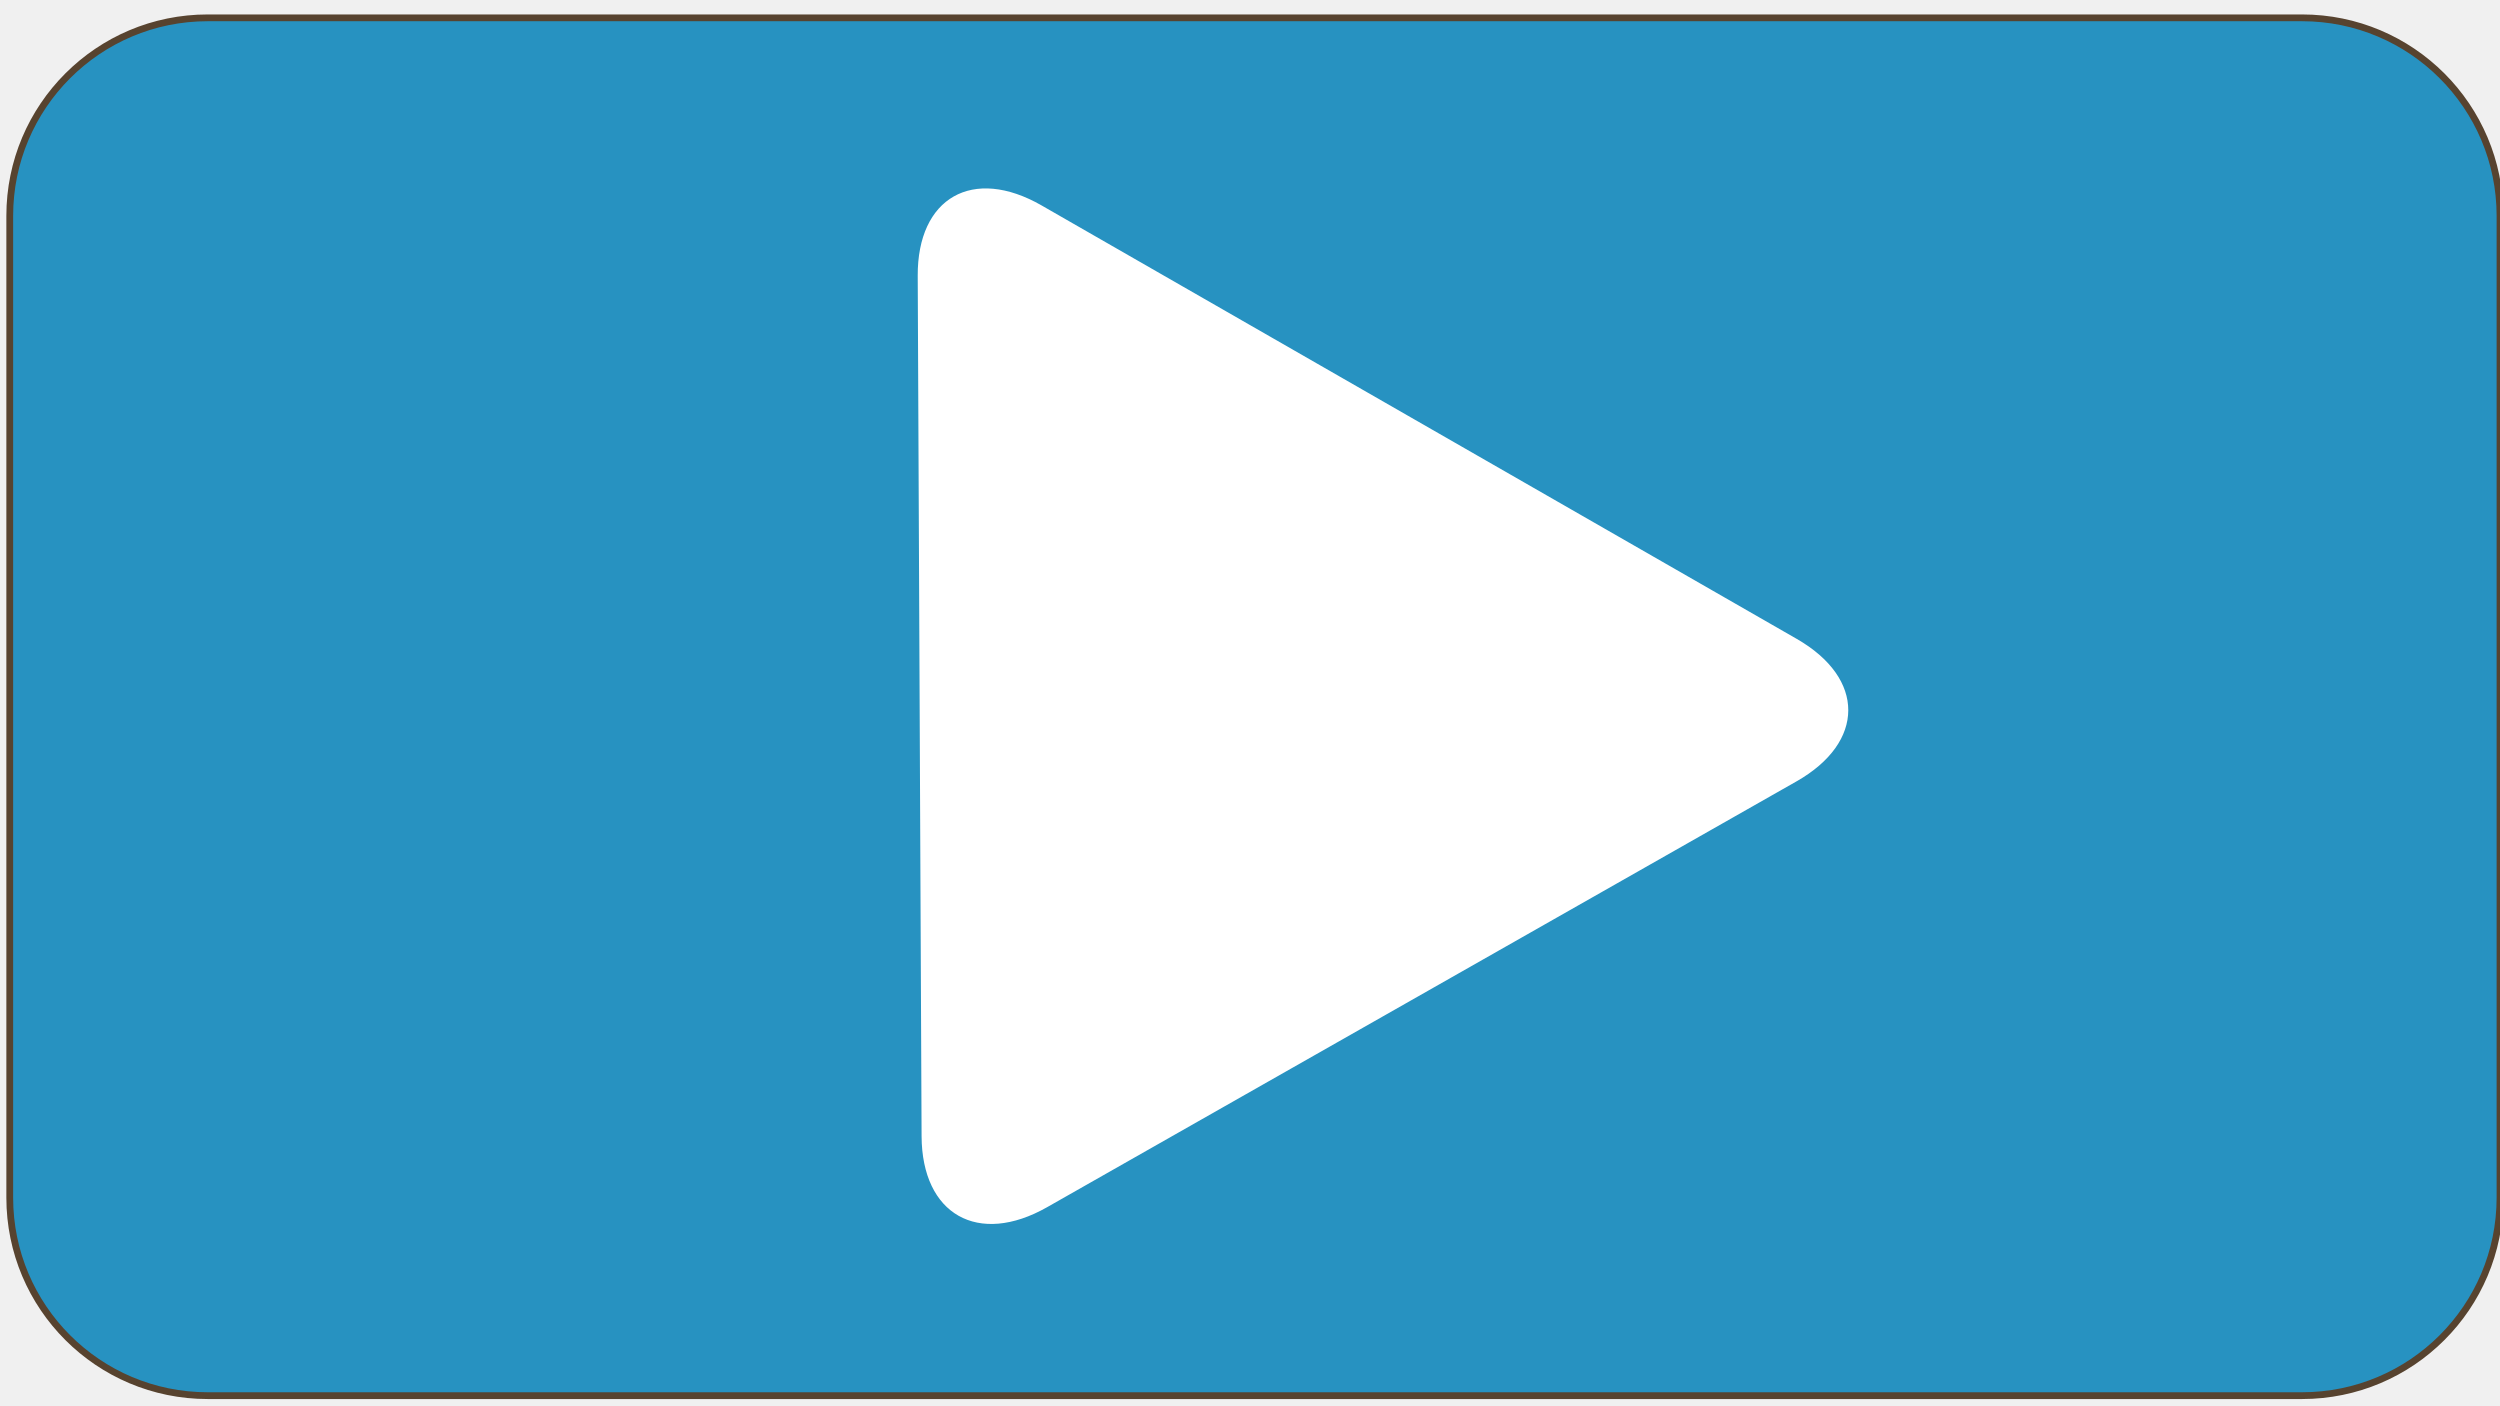
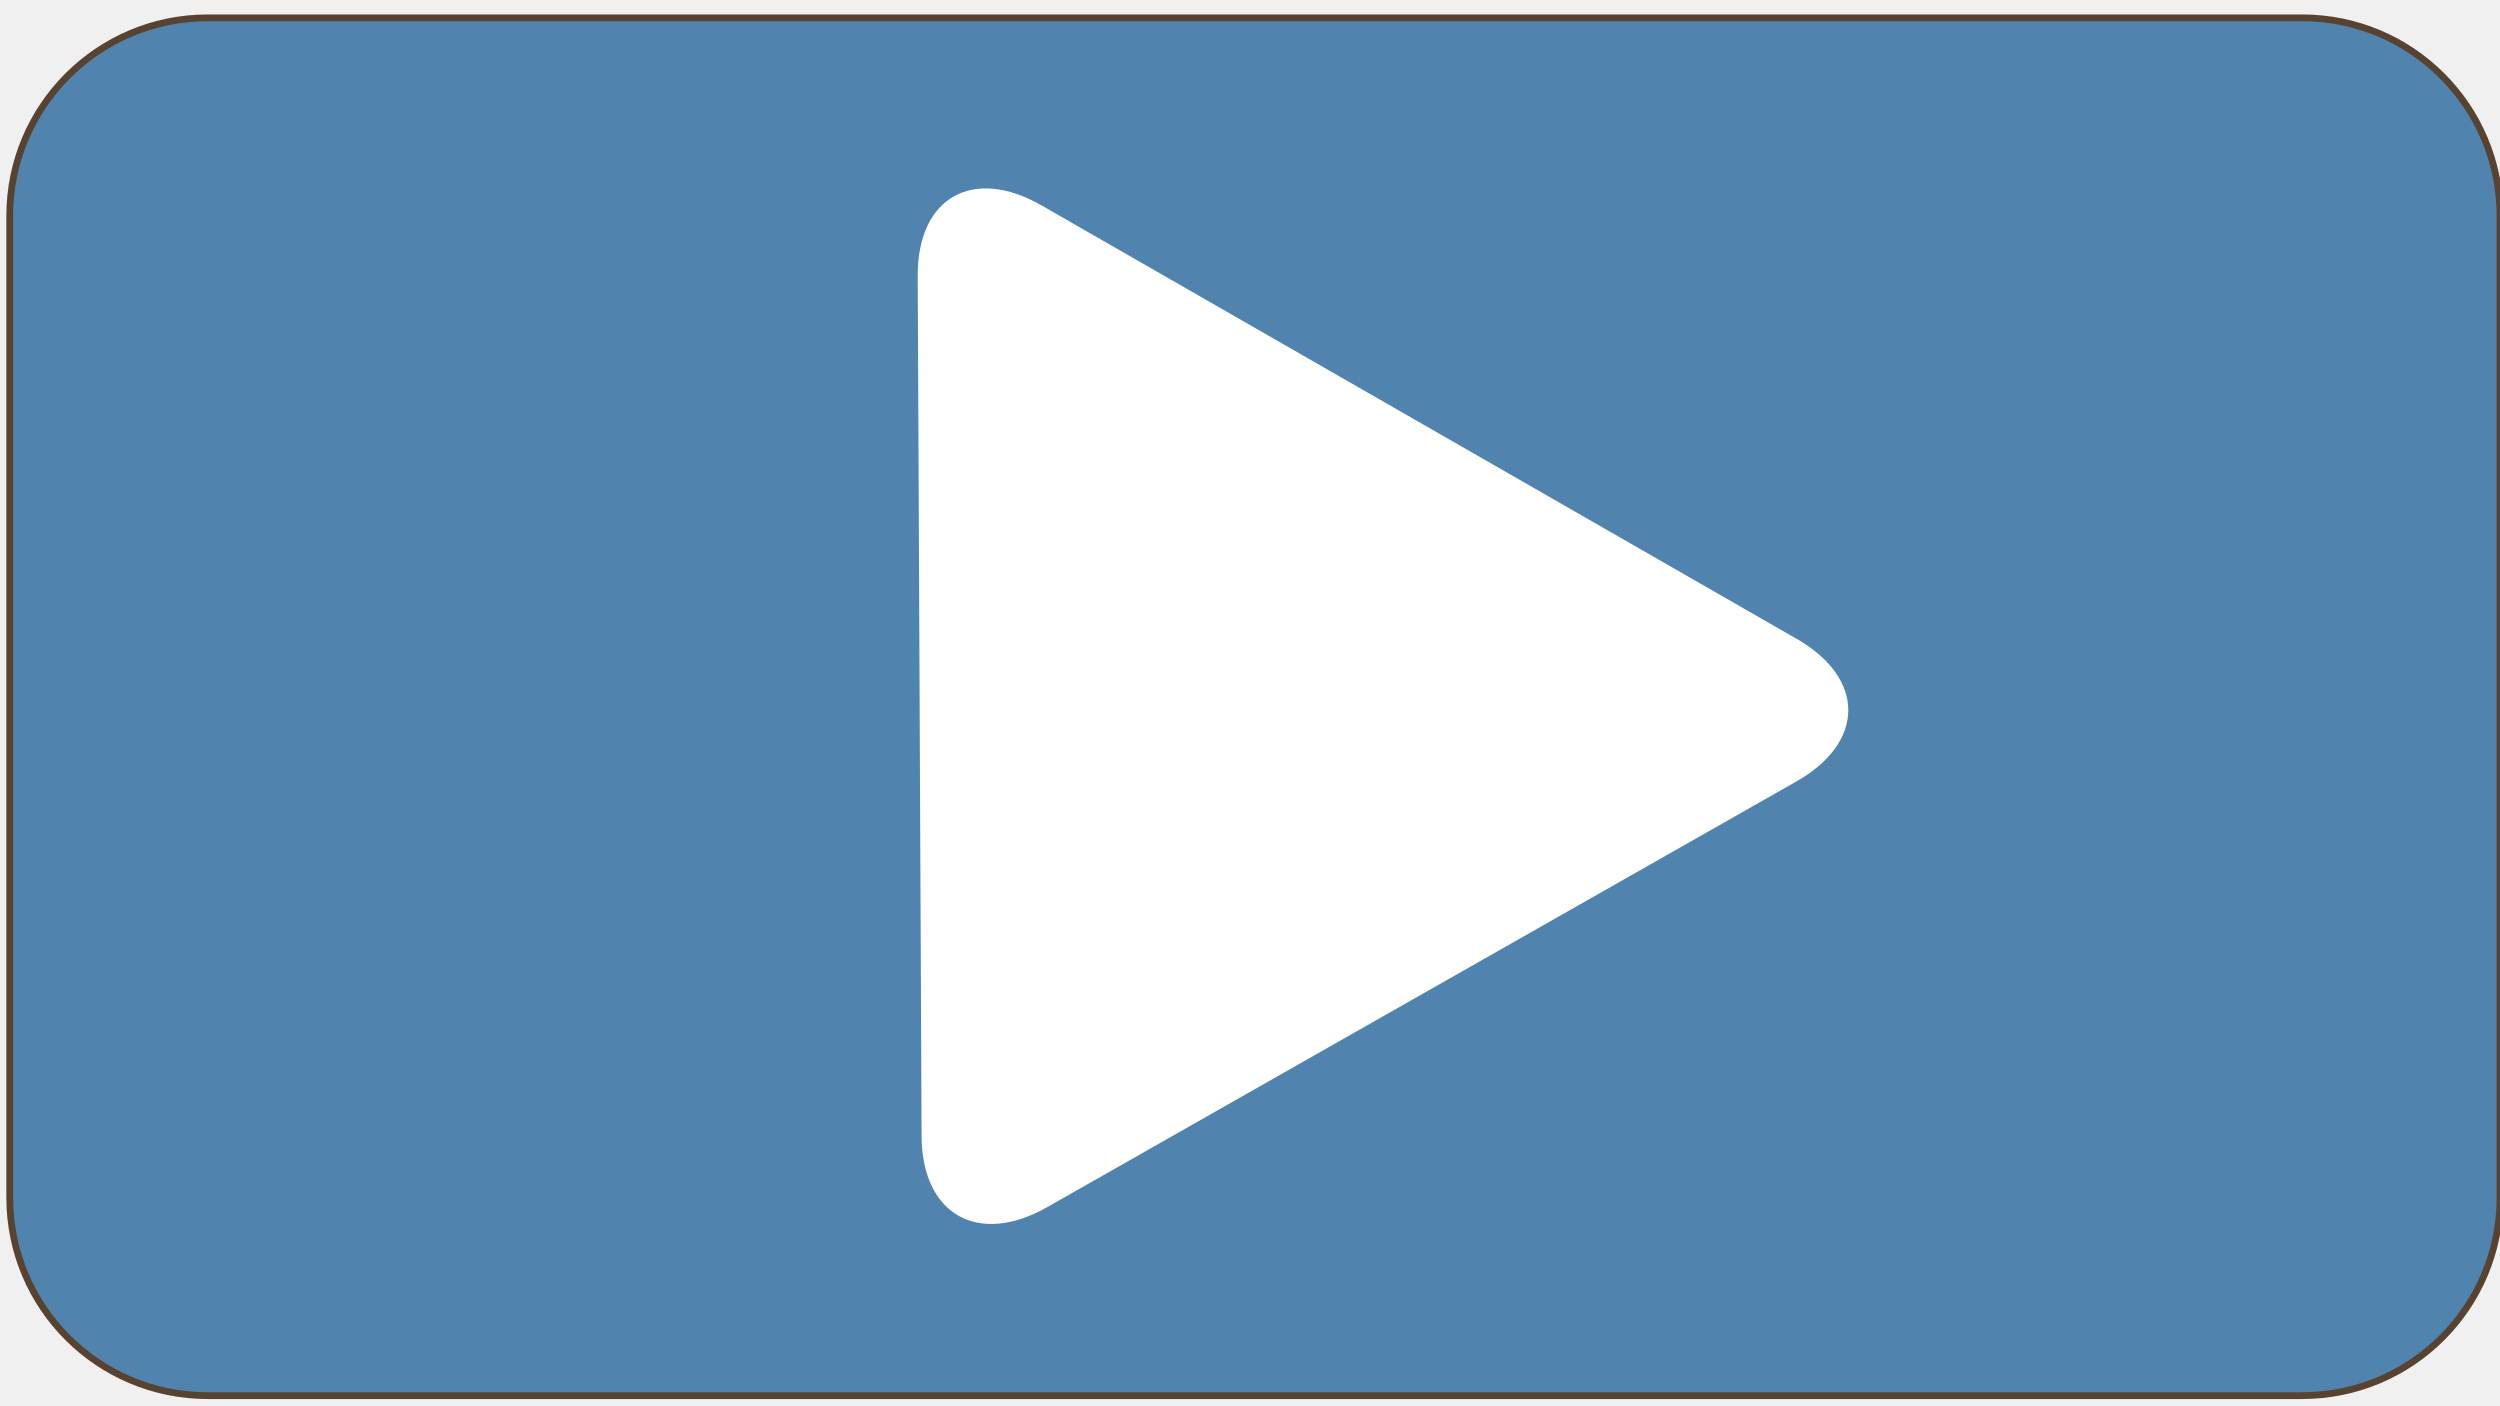
<svg xmlns="http://www.w3.org/2000/svg" version="1.1" id="Capa_1" x="0px" y="0px" width="239.884" height="134.858" viewBox="0 0 239.884 134.858" xml:space="preserve">
  <defs id="defs42">
    <clipPath clipPathUnits="userSpaceOnUse" id="clipPath54">
      <rect style="fill:#000080;fill-opacity:1;stroke:#57432f;stroke-opacity:1" id="rect56" width="143.726" height="159.696" x="151.711" y="41.255" />
    </clipPath>
    <clipPath clipPathUnits="userSpaceOnUse" id="clipPath982-1">
      <rect style="fill:#ffffff;fill-opacity:1;stroke:#57432f;stroke-opacity:1" id="rect984-9" width="71.517" height="142.093" x="93.631" y="84.574" clip-path="none" />
    </clipPath>
  </defs>
  <g id="g9" transform="translate(326.9579,-113.171)">
</g>
  <g id="g11" transform="translate(326.9579,-113.171)">
</g>
  <g id="g13" transform="translate(326.9579,-113.171)">
</g>
  <g id="g15" transform="translate(326.9579,-113.171)">
</g>
  <g id="g17" transform="translate(326.9579,-113.171)">
</g>
  <g id="g19" transform="translate(326.9579,-113.171)">
</g>
  <g id="g21" transform="translate(326.9579,-113.171)">
</g>
  <g id="g23" transform="translate(326.9579,-113.171)">
</g>
  <g id="g25" transform="translate(326.9579,-113.171)">
</g>
  <g id="g27" transform="translate(326.9579,-113.171)">
</g>
  <g id="g29" transform="translate(326.9579,-113.171)">
</g>
  <g id="g31" transform="translate(326.9579,-113.171)">
</g>
  <g id="g33" transform="translate(326.9579,-113.171)">
</g>
  <g id="g35" transform="translate(326.9579,-113.171)">
</g>
  <g id="g37" transform="translate(326.9579,-113.171)">
</g>
-   <rect style="fill:#2792c1;fill-opacity:1;stroke:#57432f;stroke-width:0.651;stroke-opacity:1" id="rect69" width="238.95" height="132.207" x="0.935" y="1.711" ry="19.001" />
+   <rect style="fill:#5084af;fill-opacity:1;stroke:#57432f;stroke-width:0.651;stroke-opacity:1" id="rect69" width="238.95" height="132.207" x="0.935" y="1.711" ry="19.001" />
  <path id="path2" d="m 356.88,50.583 c -43.356,-75.095 -139.384,-100.826 -214.473,-57.462 C 67.312,36.471 41.58,132.495 84.944,207.587 c 43.35,75.095 139.375,100.83 214.465,57.47 75.096,-43.365 100.84,-139.384 57.471,-214.474 z m -73.168,187.271 c -60.067,34.692 -136.894,14.106 -171.576,-45.973 -34.69,-60.067 -14.097,-136.893 45.972,-171.568 60.071,-34.69 136.894,-14.106 171.578,45.971 34.685,60.076 14.098,136.886 -45.974,171.57 z m -6.279,-115.149 -82.214,-47.949 c -7.492,-4.374 -13.535,-0.877 -13.493,7.789 l 0.421,95.174 c 0.038,8.664 6.155,12.191 13.669,7.851 l 81.585,-47.103 c 7.506,-4.332 7.522,-11.388 0.032,-15.762 z" clip-path="url(#clipPath54)" transform="matrix(0.8813203,0,0,0.8673809,-72.1005,-45.12656)" style="fill:#ffffff;fill-opacity:1" />
</svg>
